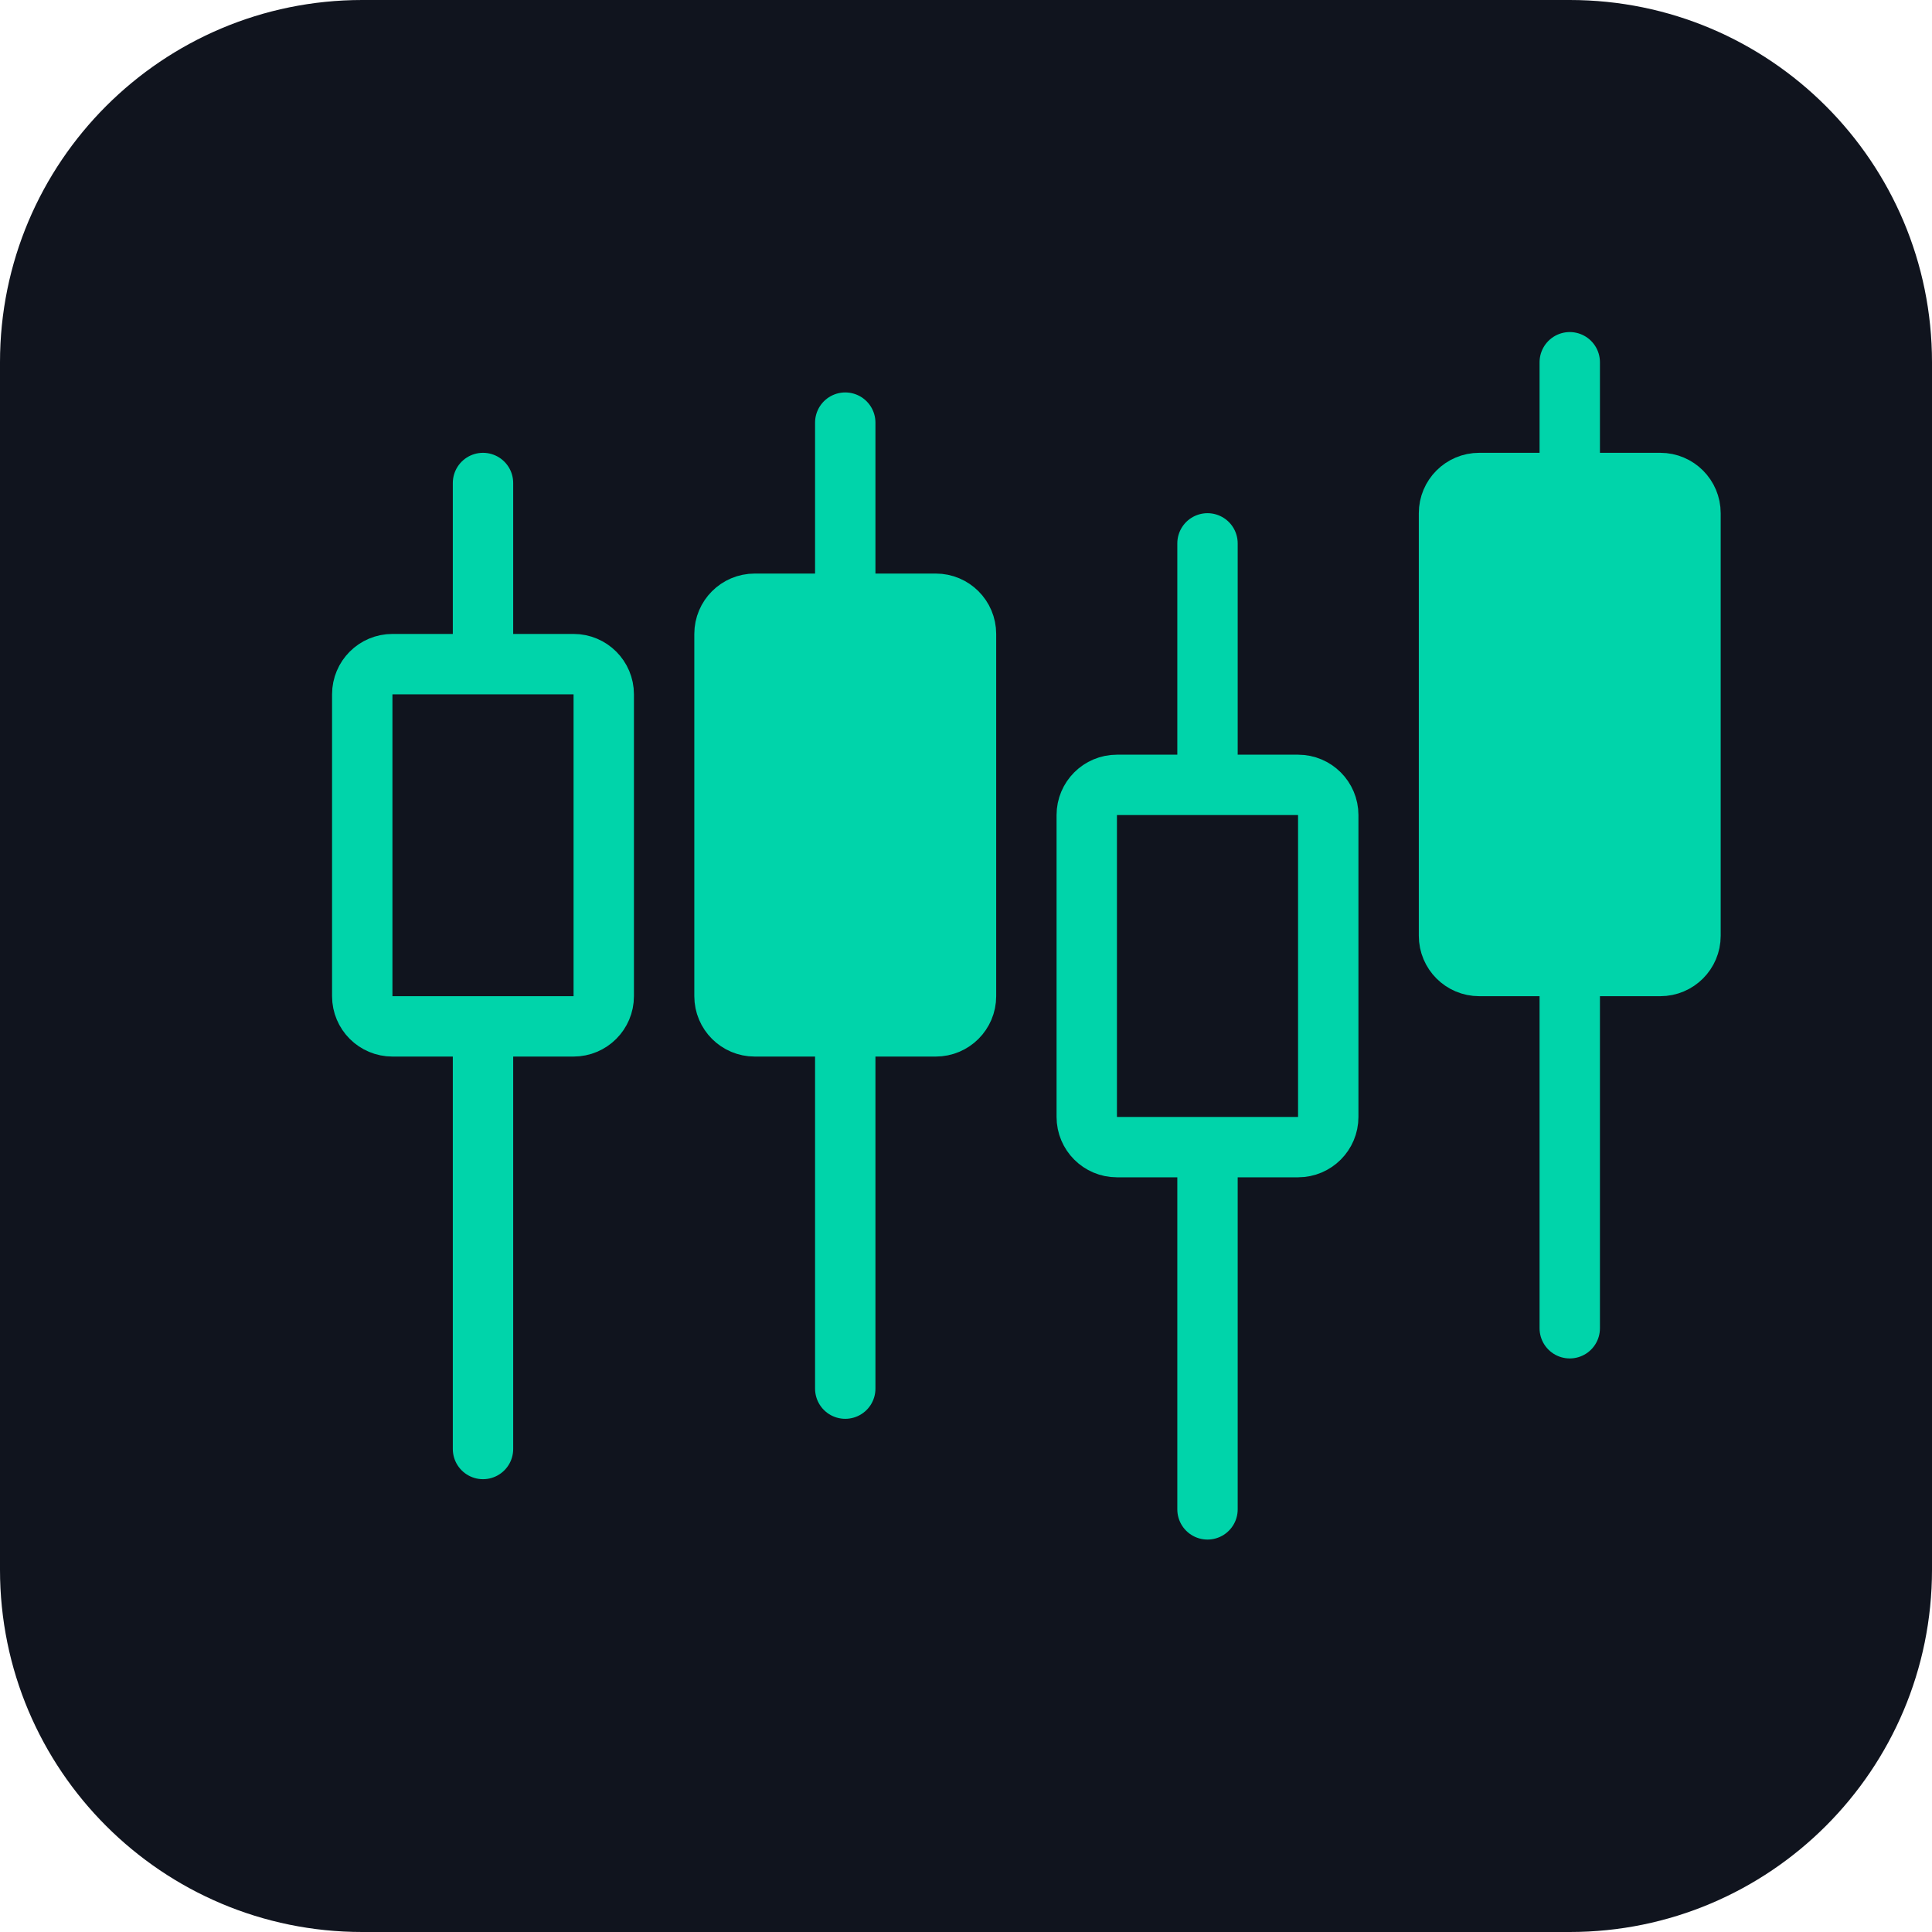
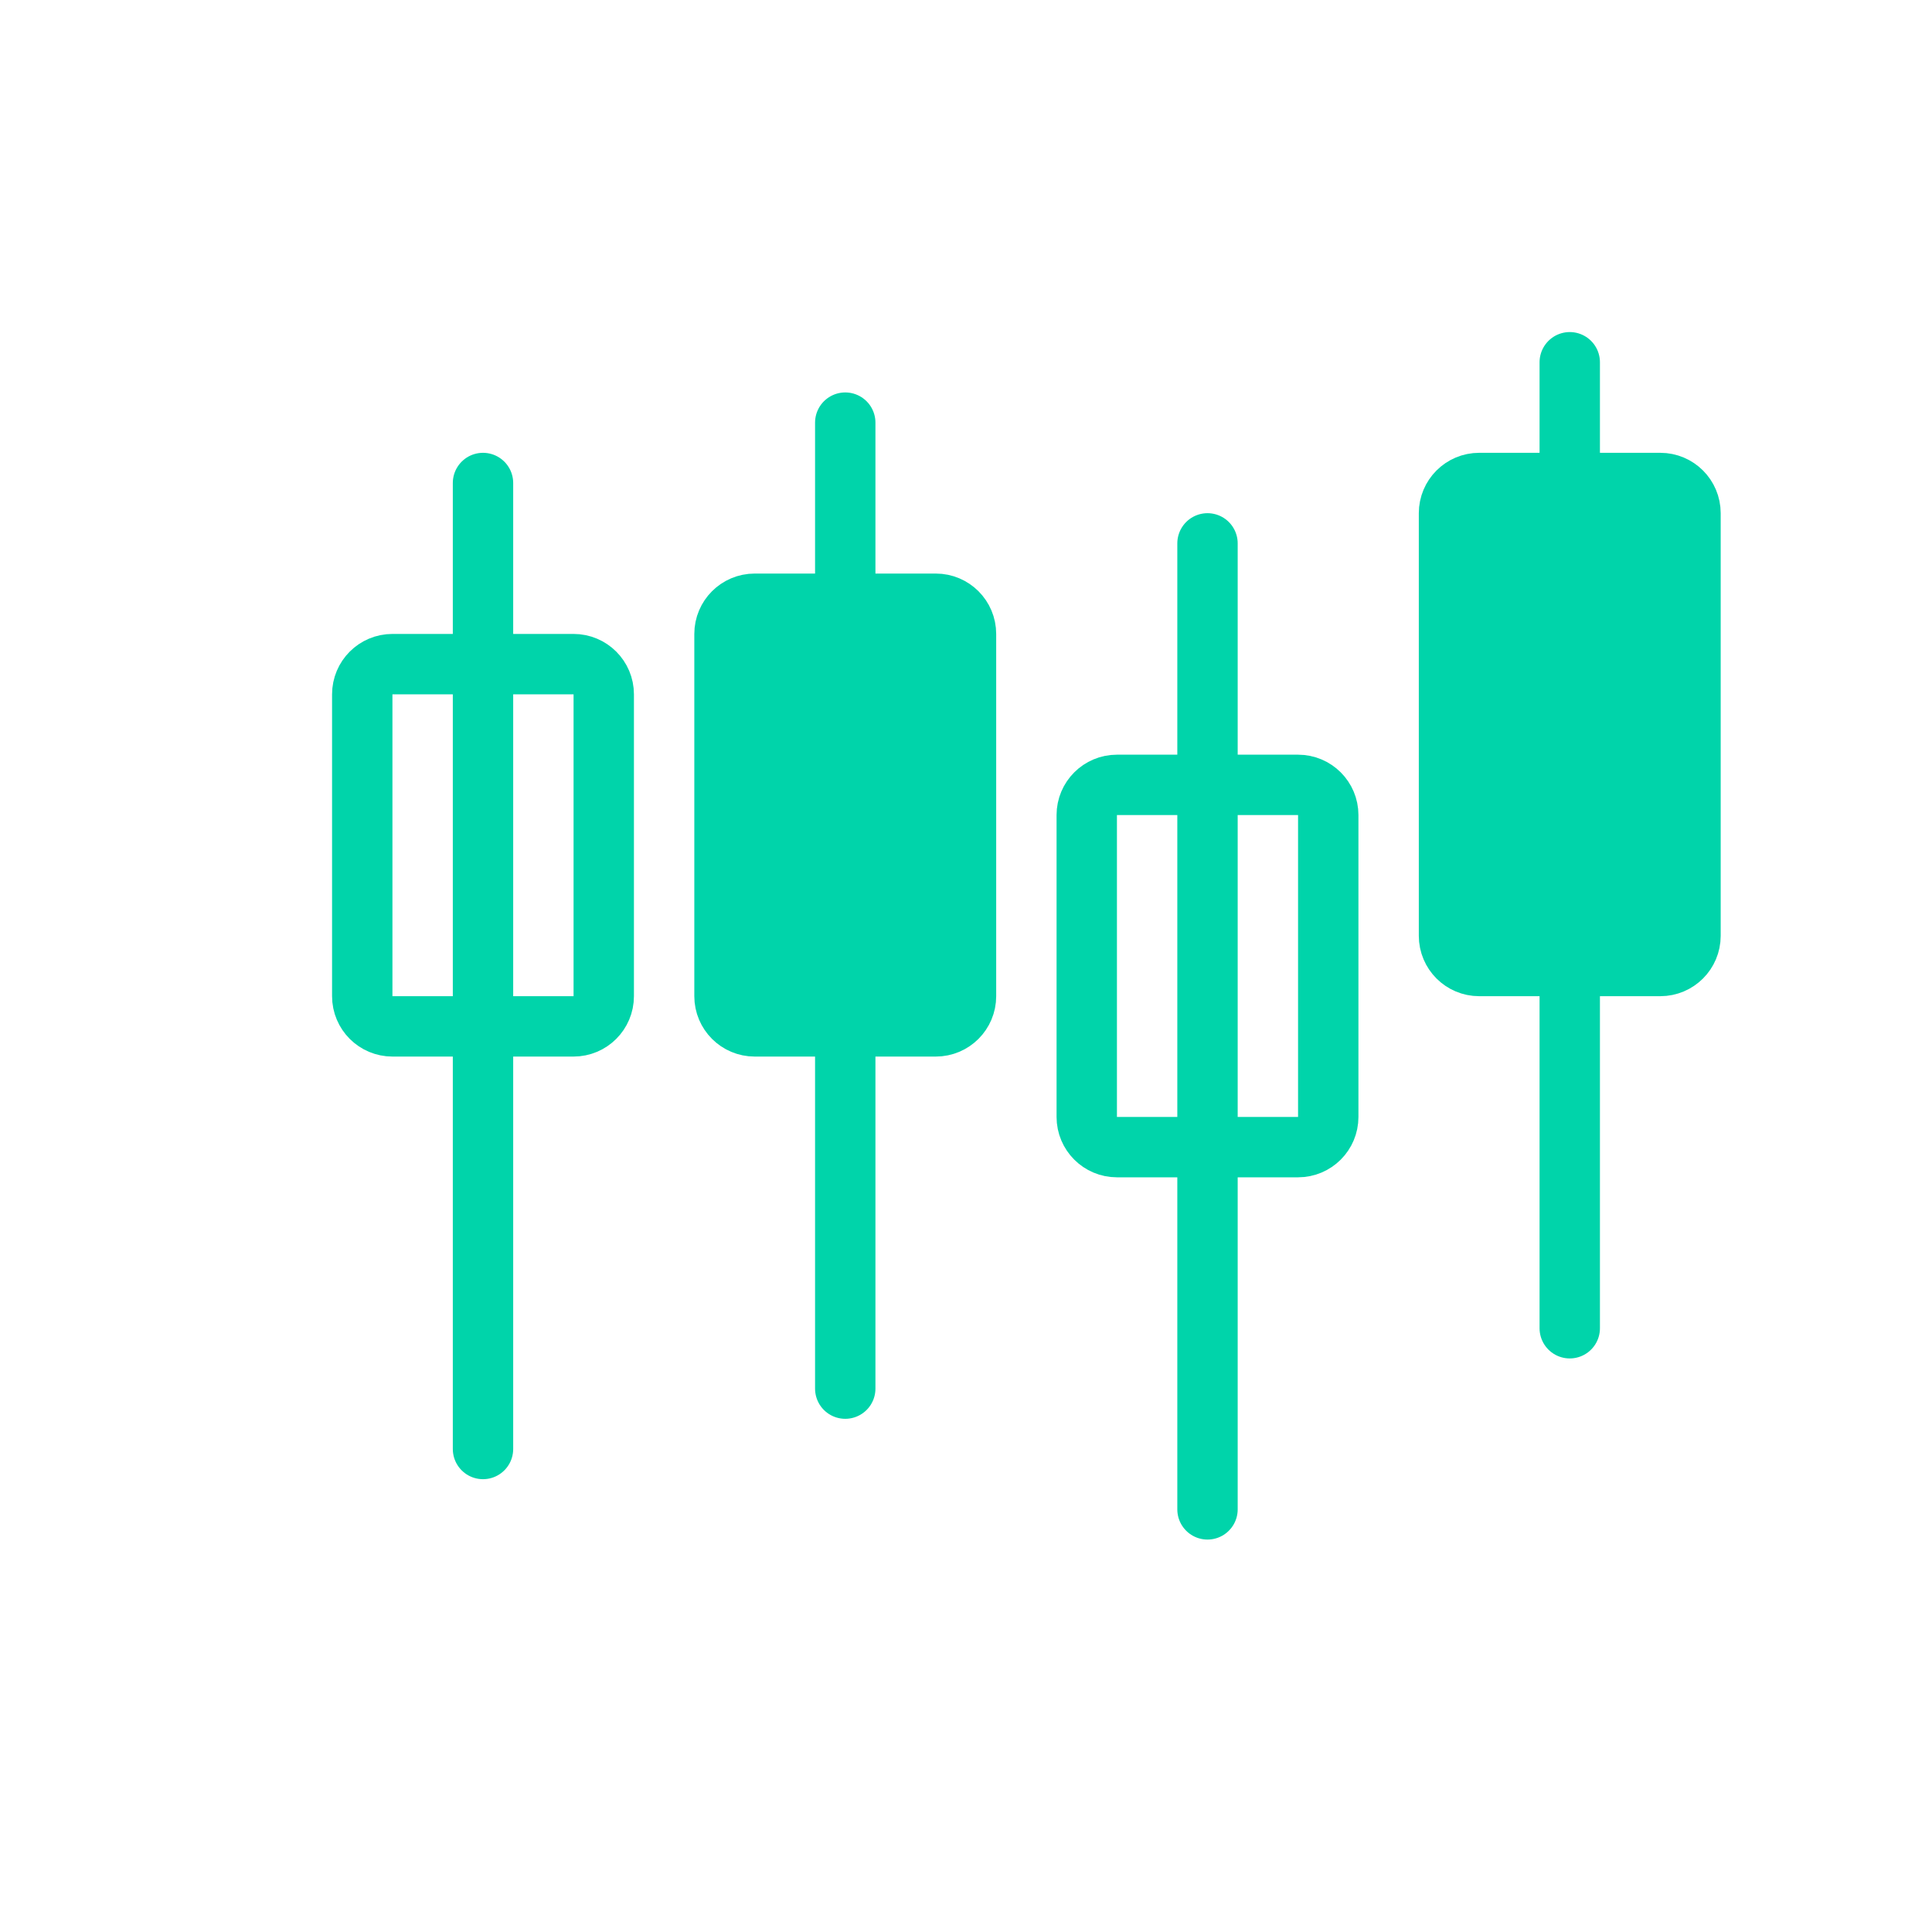
<svg xmlns="http://www.w3.org/2000/svg" width="64" height="64" viewBox="0 0 64 64">
-   <rect width="64" height="64" rx="12" fill="#10141e" />
  <g stroke="#00d4aa" stroke-width="2" stroke-linecap="round">
    <line x1="16" y1="16" x2="16" y2="48" />
-     <rect x="12" y="22" width="8" height="12" rx="1" fill="#10141e" stroke="#00d4aa" stroke-width="2" />
+     <rect x="12" y="22" width="8" height="12" rx="1" fill="none" stroke="#00d4aa" stroke-width="2" />
    <line x1="28" y1="14" x2="28" y2="46" />
    <rect x="24" y="20" width="8" height="14" rx="1" fill="#00d4aa" />
    <line x1="40" y1="18" x2="40" y2="50" />
-     <rect x="36" y="26" width="8" height="12" rx="1" fill="#10141e" stroke="#00d4aa" stroke-width="2" />
+     <rect x="36" y="26" width="8" height="12" rx="1" fill="none" stroke="#00d4aa" stroke-width="2" />
    <line x1="52" y1="12" x2="52" y2="44" />
    <rect x="48" y="16" width="8" height="16" rx="1" fill="#00d4aa" />
  </g>
</svg>
